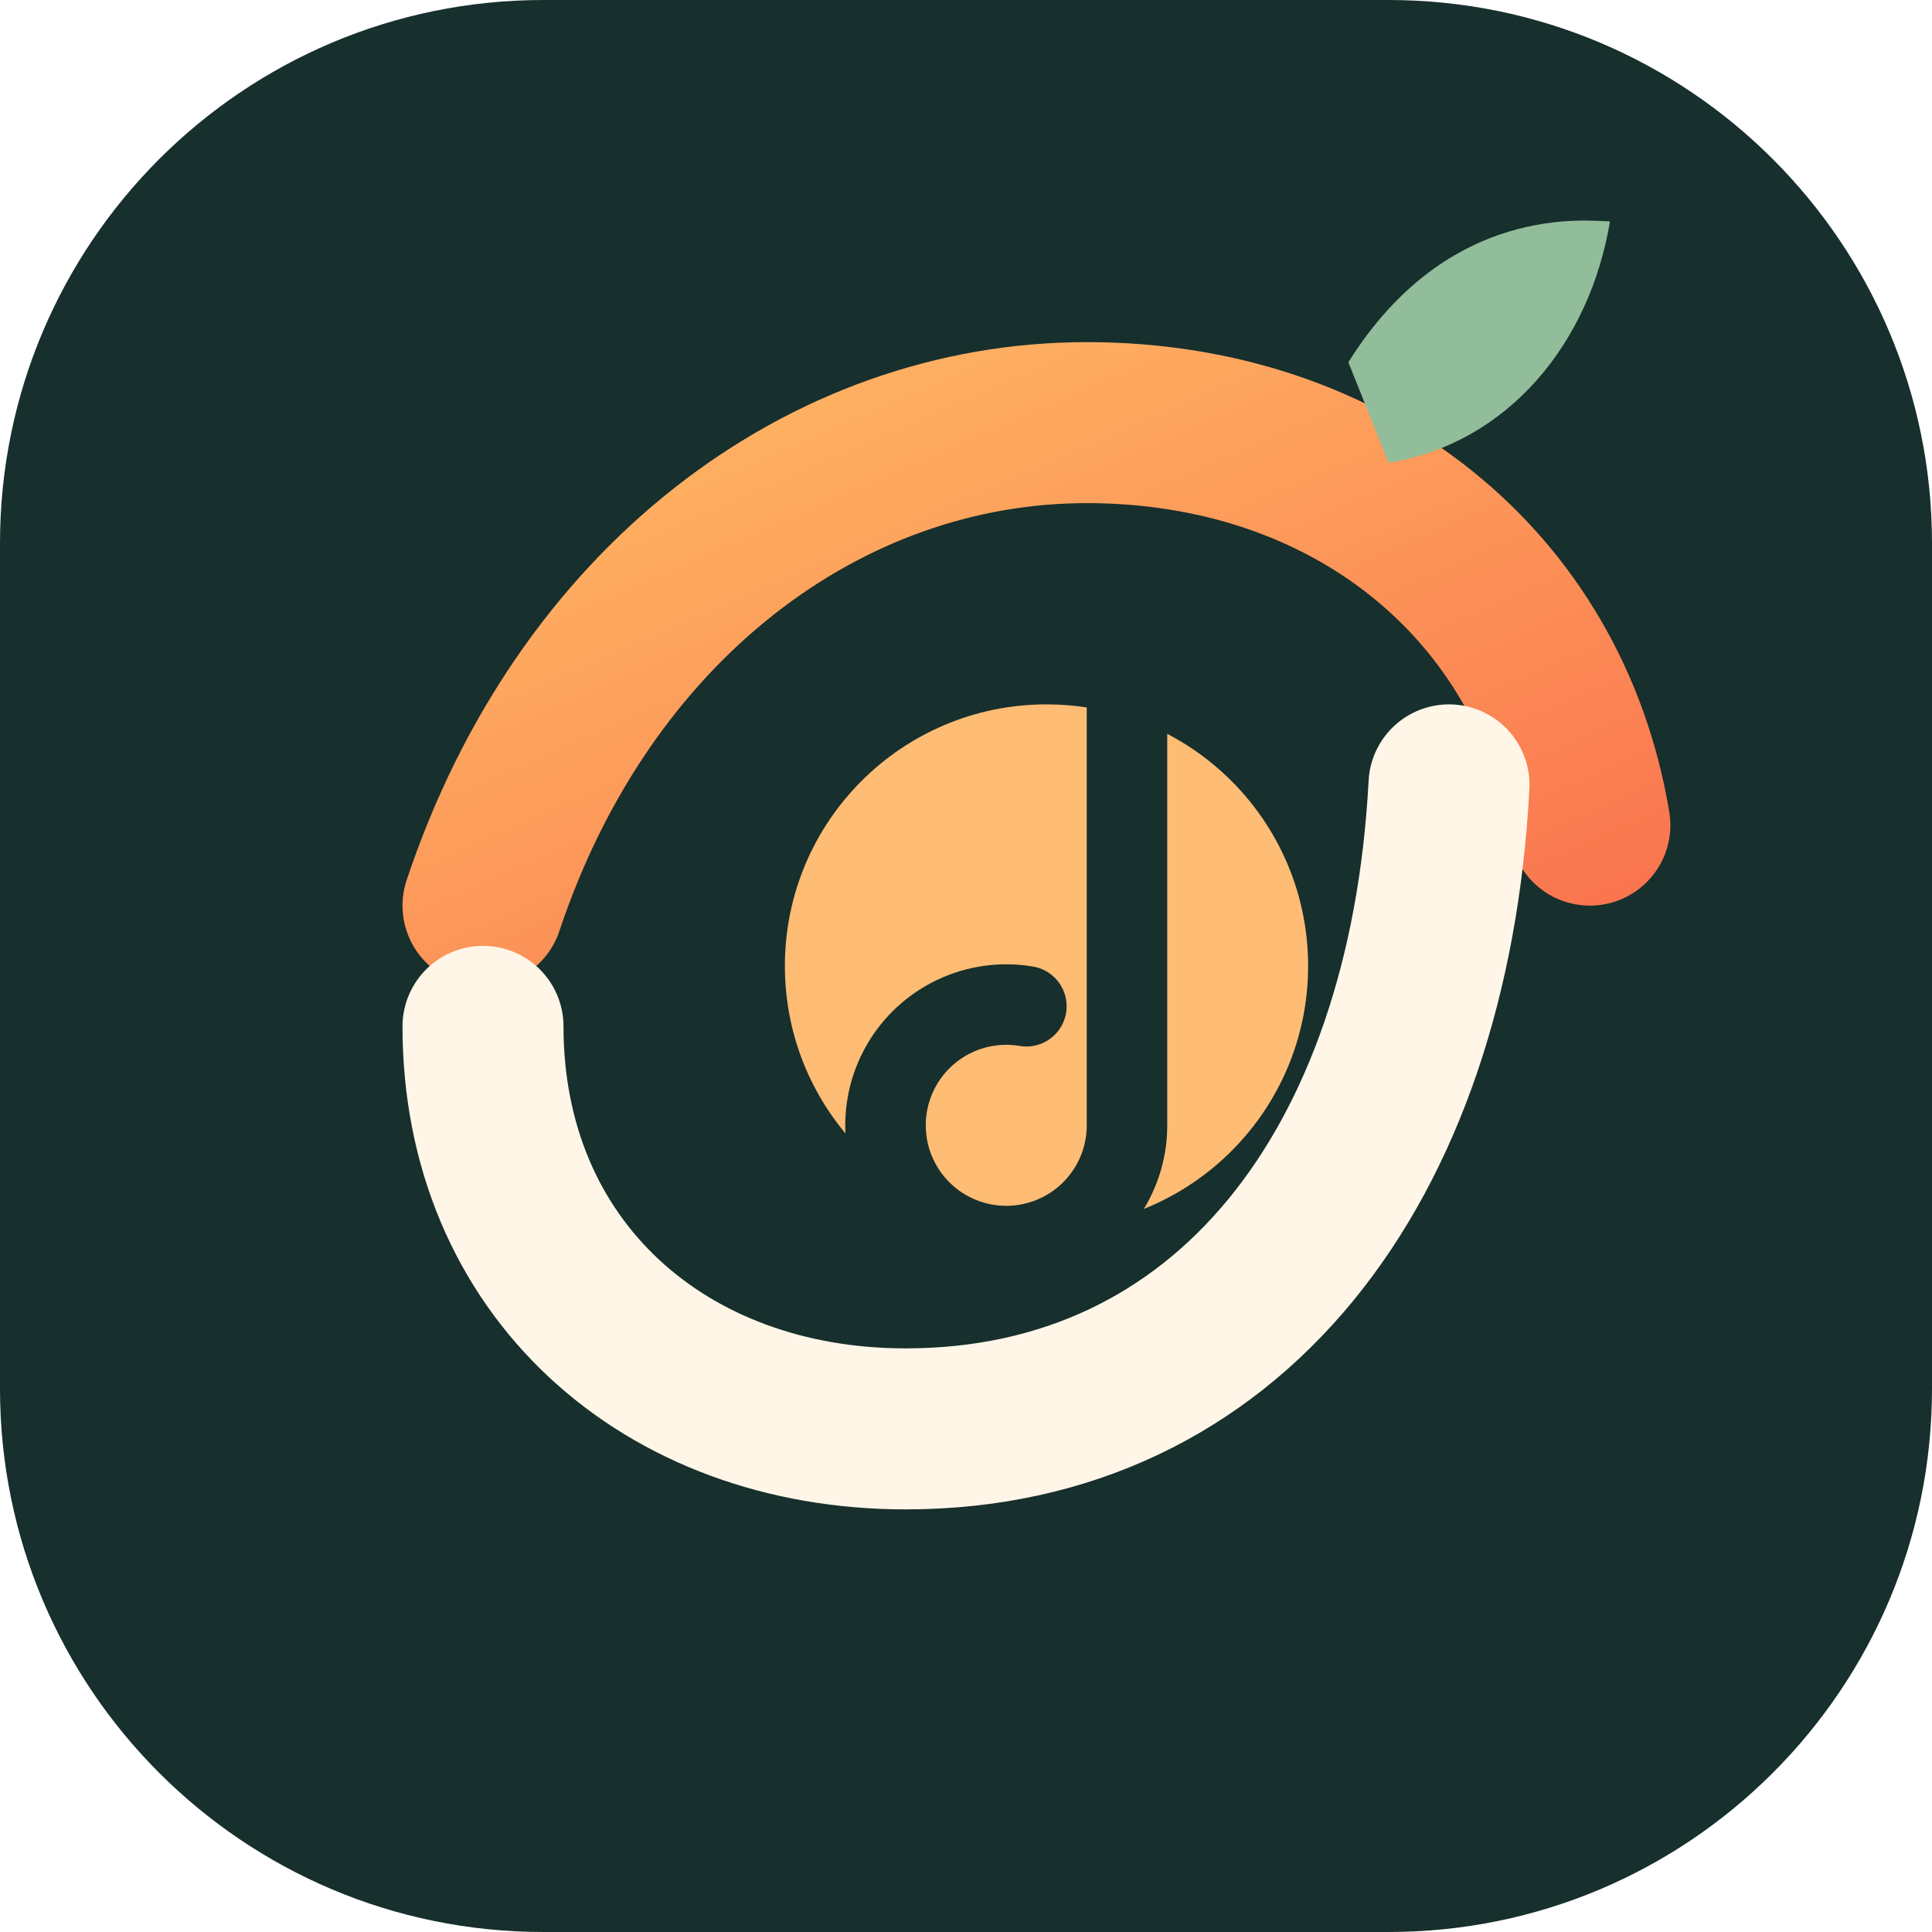
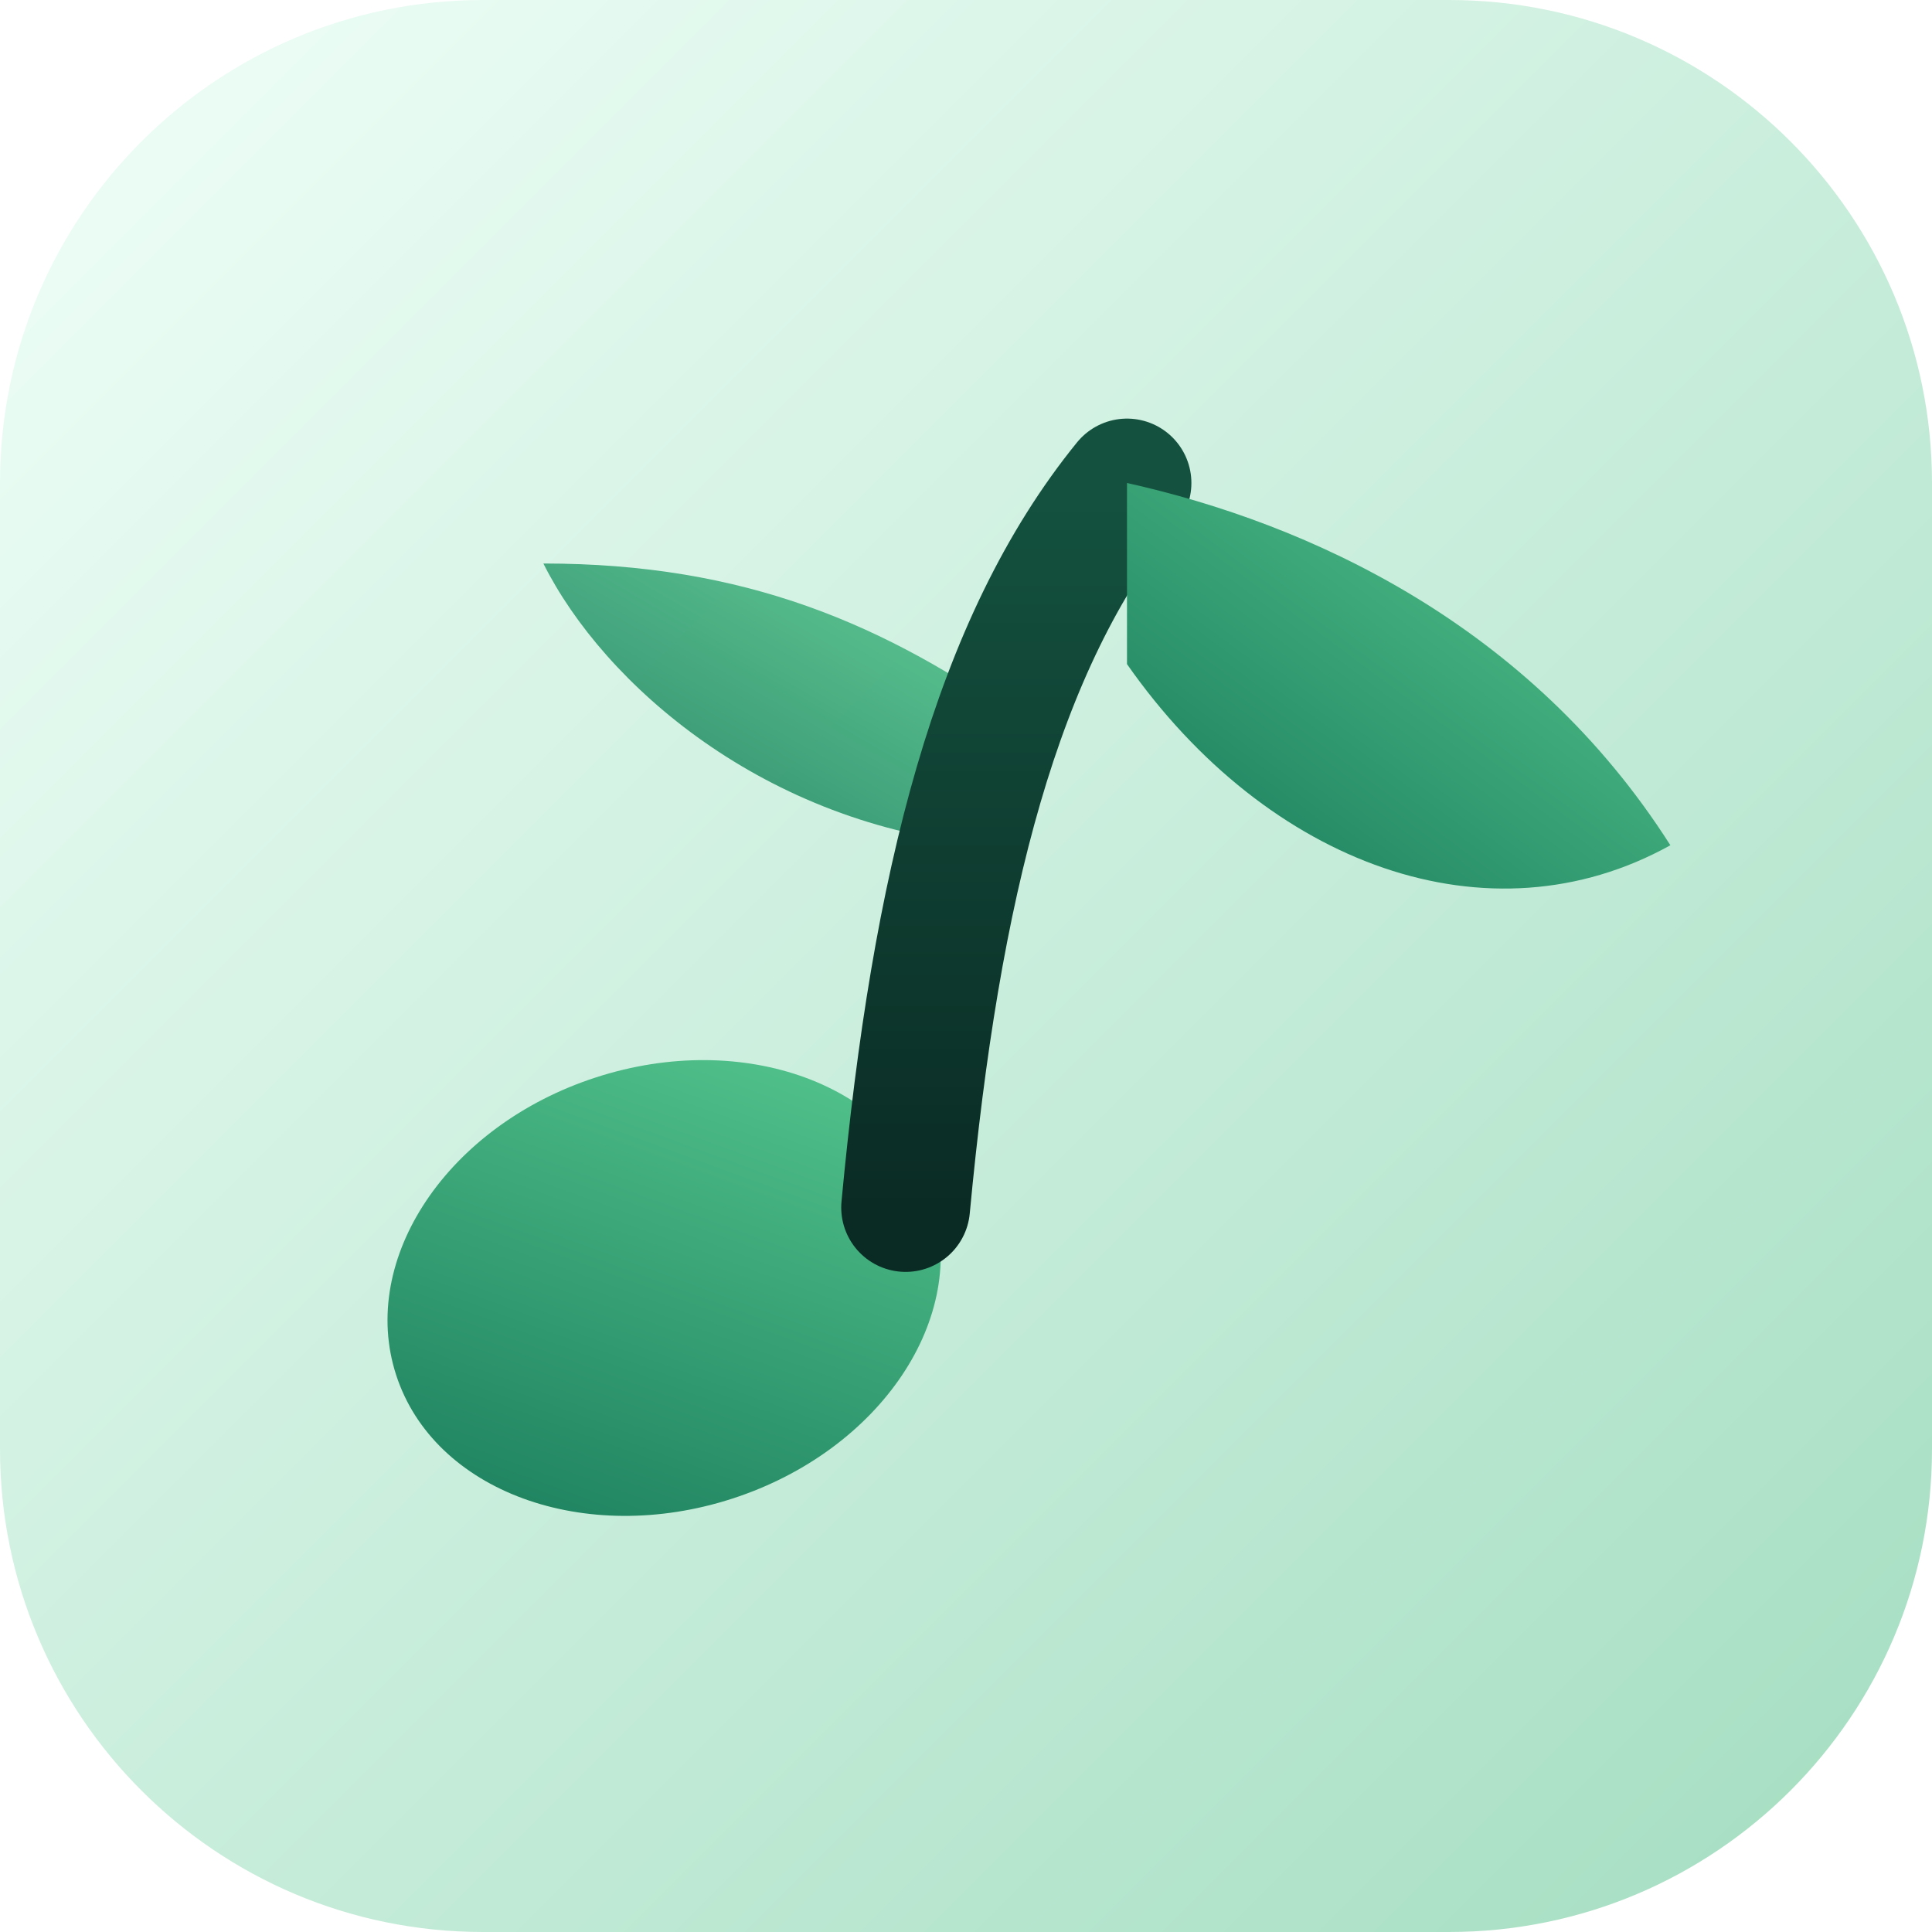
<svg xmlns="http://www.w3.org/2000/svg" viewBox="0 0 96 96" role="img" aria-label="秋秋音乐">
  <defs>
-     <linearGradient id="g" x1="0" y1="0" x2="1" y2="1">
-       <stop stop-color="#ffb864" />
-       <stop offset="1" stop-color="#fa764f" />
+     <linearGradient id="bg" x1="0" y1="0" x2="1" y2="1">
+       <stop offset="0" stop-color="#f1fff9" />
+       <stop offset="1" stop-color="#a3ddc0" />
+     </linearGradient>
+     <linearGradient id="leaf" x1="0" y1="1" x2="1" y2="0">
+       <stop offset="0" stop-color="#17795a" />
+       <stop offset="1" stop-color="#59cb91" />
+     </linearGradient>
+     <linearGradient id="stem" x1="0" y1="0" x2="0" y2="1">
+       <stop offset="0" stop-color="#14523f" />
+       <stop offset="1" stop-color="#0a2b24" />
    </linearGradient>
  </defs>
-   <rect width="96" height="96" rx="27" fill="#172f2d" />
-   <path d="M24 45c5-15 17-24 30-24 13 0 23 8 25 20" fill="none" stroke="url(#g)" stroke-width="8" stroke-linecap="round" />
-   <path d="M72 39c-1 19-11 32-27 32-12 0-21-8-21-20" fill="none" stroke="#fff6e8" stroke-width="8" stroke-linecap="round" />
-   <circle cx="52" cy="48" r="13" fill="#ffbc74" />
-   <path d="M56 35v21a6 6 0 1 1-5-6" fill="none" stroke="#172f2d" stroke-width="4" stroke-linecap="round" stroke-linejoin="round" />
-   <path d="M67 18c5-8 12-7 13-7-1 6-5 11-11 12" fill="#91bd9a" />
+   <rect width="96" height="96" rx="24" fill="url(#bg)" />
+   <ellipse cx="33" cy="64" rx="14" ry="11" transform="rotate(-18 33 64)" fill="url(#leaf)" />
+   <path d="M51 36 C44 31 37 28 27 28 C30 34 38 41 49 42 Z" fill="url(#leaf)" opacity=".9" />
+   <path d="M45 60 C46.5 44 49.5 32 56 24" stroke="url(#stem)" stroke-width="6.4" stroke-linecap="round" fill="none" />
+   <path d="M56 24 C65 26 76 31 83 42 C74 47 63 43 56 33 Z" fill="url(#leaf)" />
</svg>
